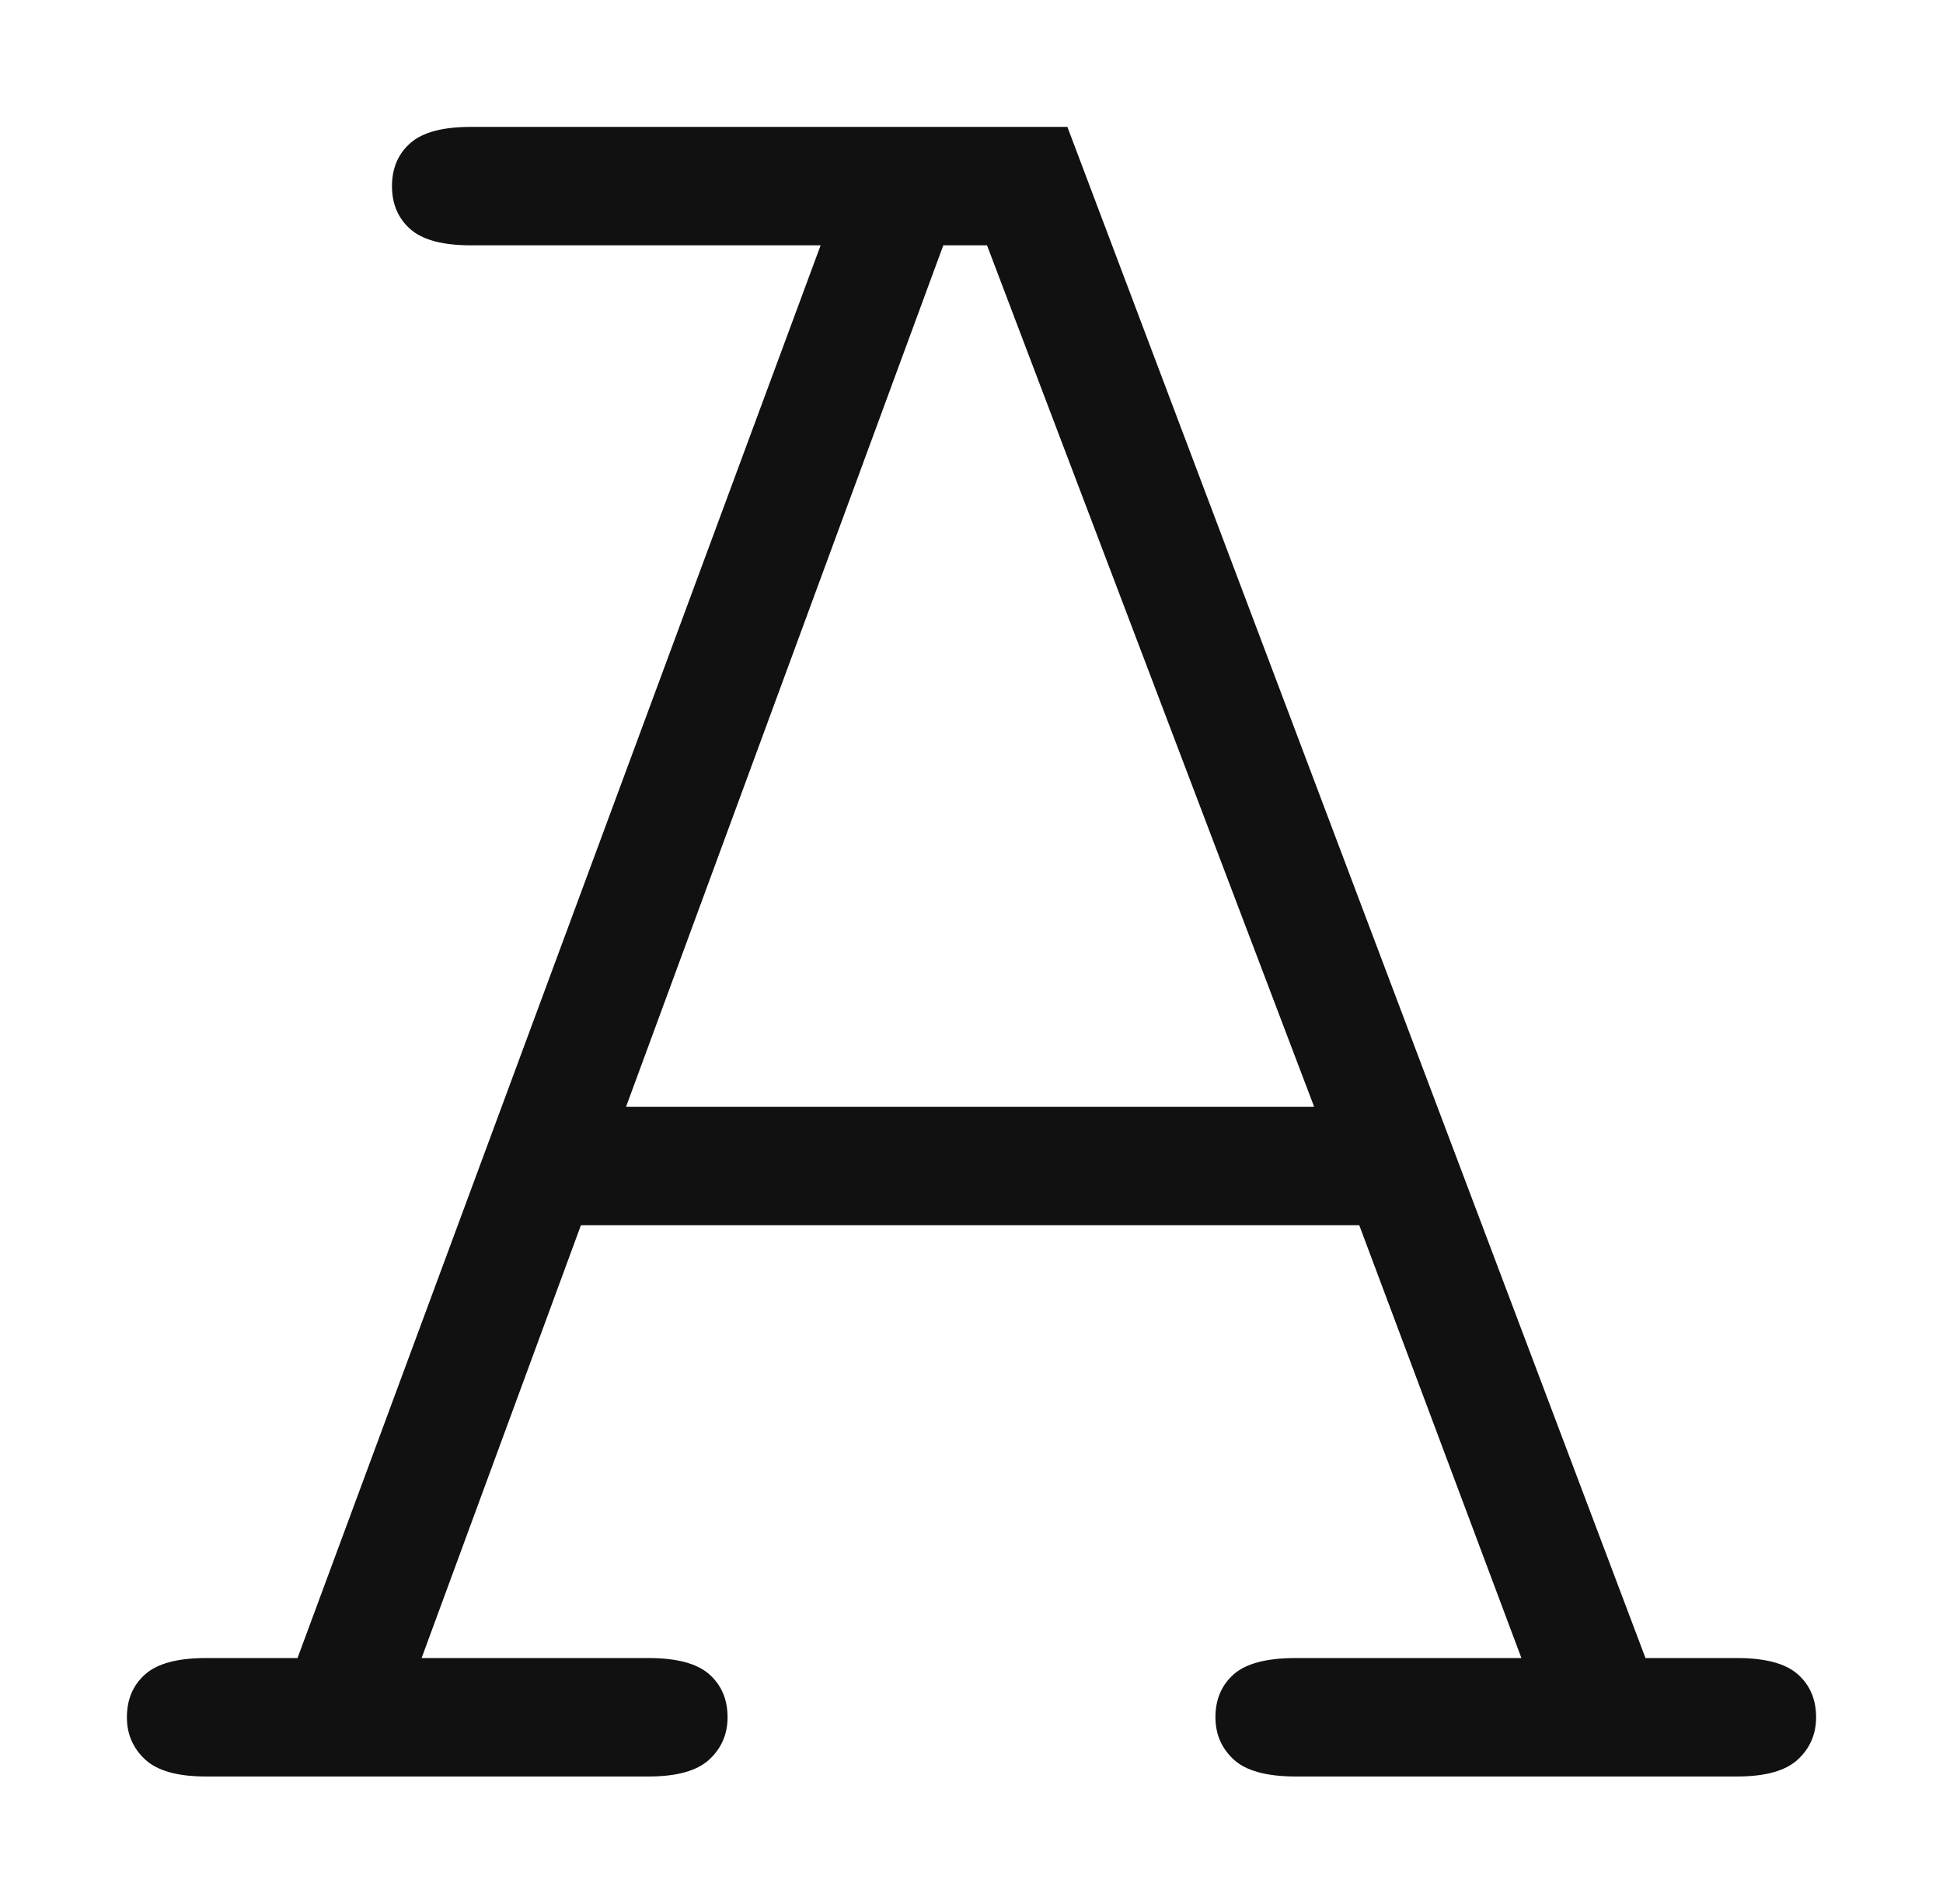
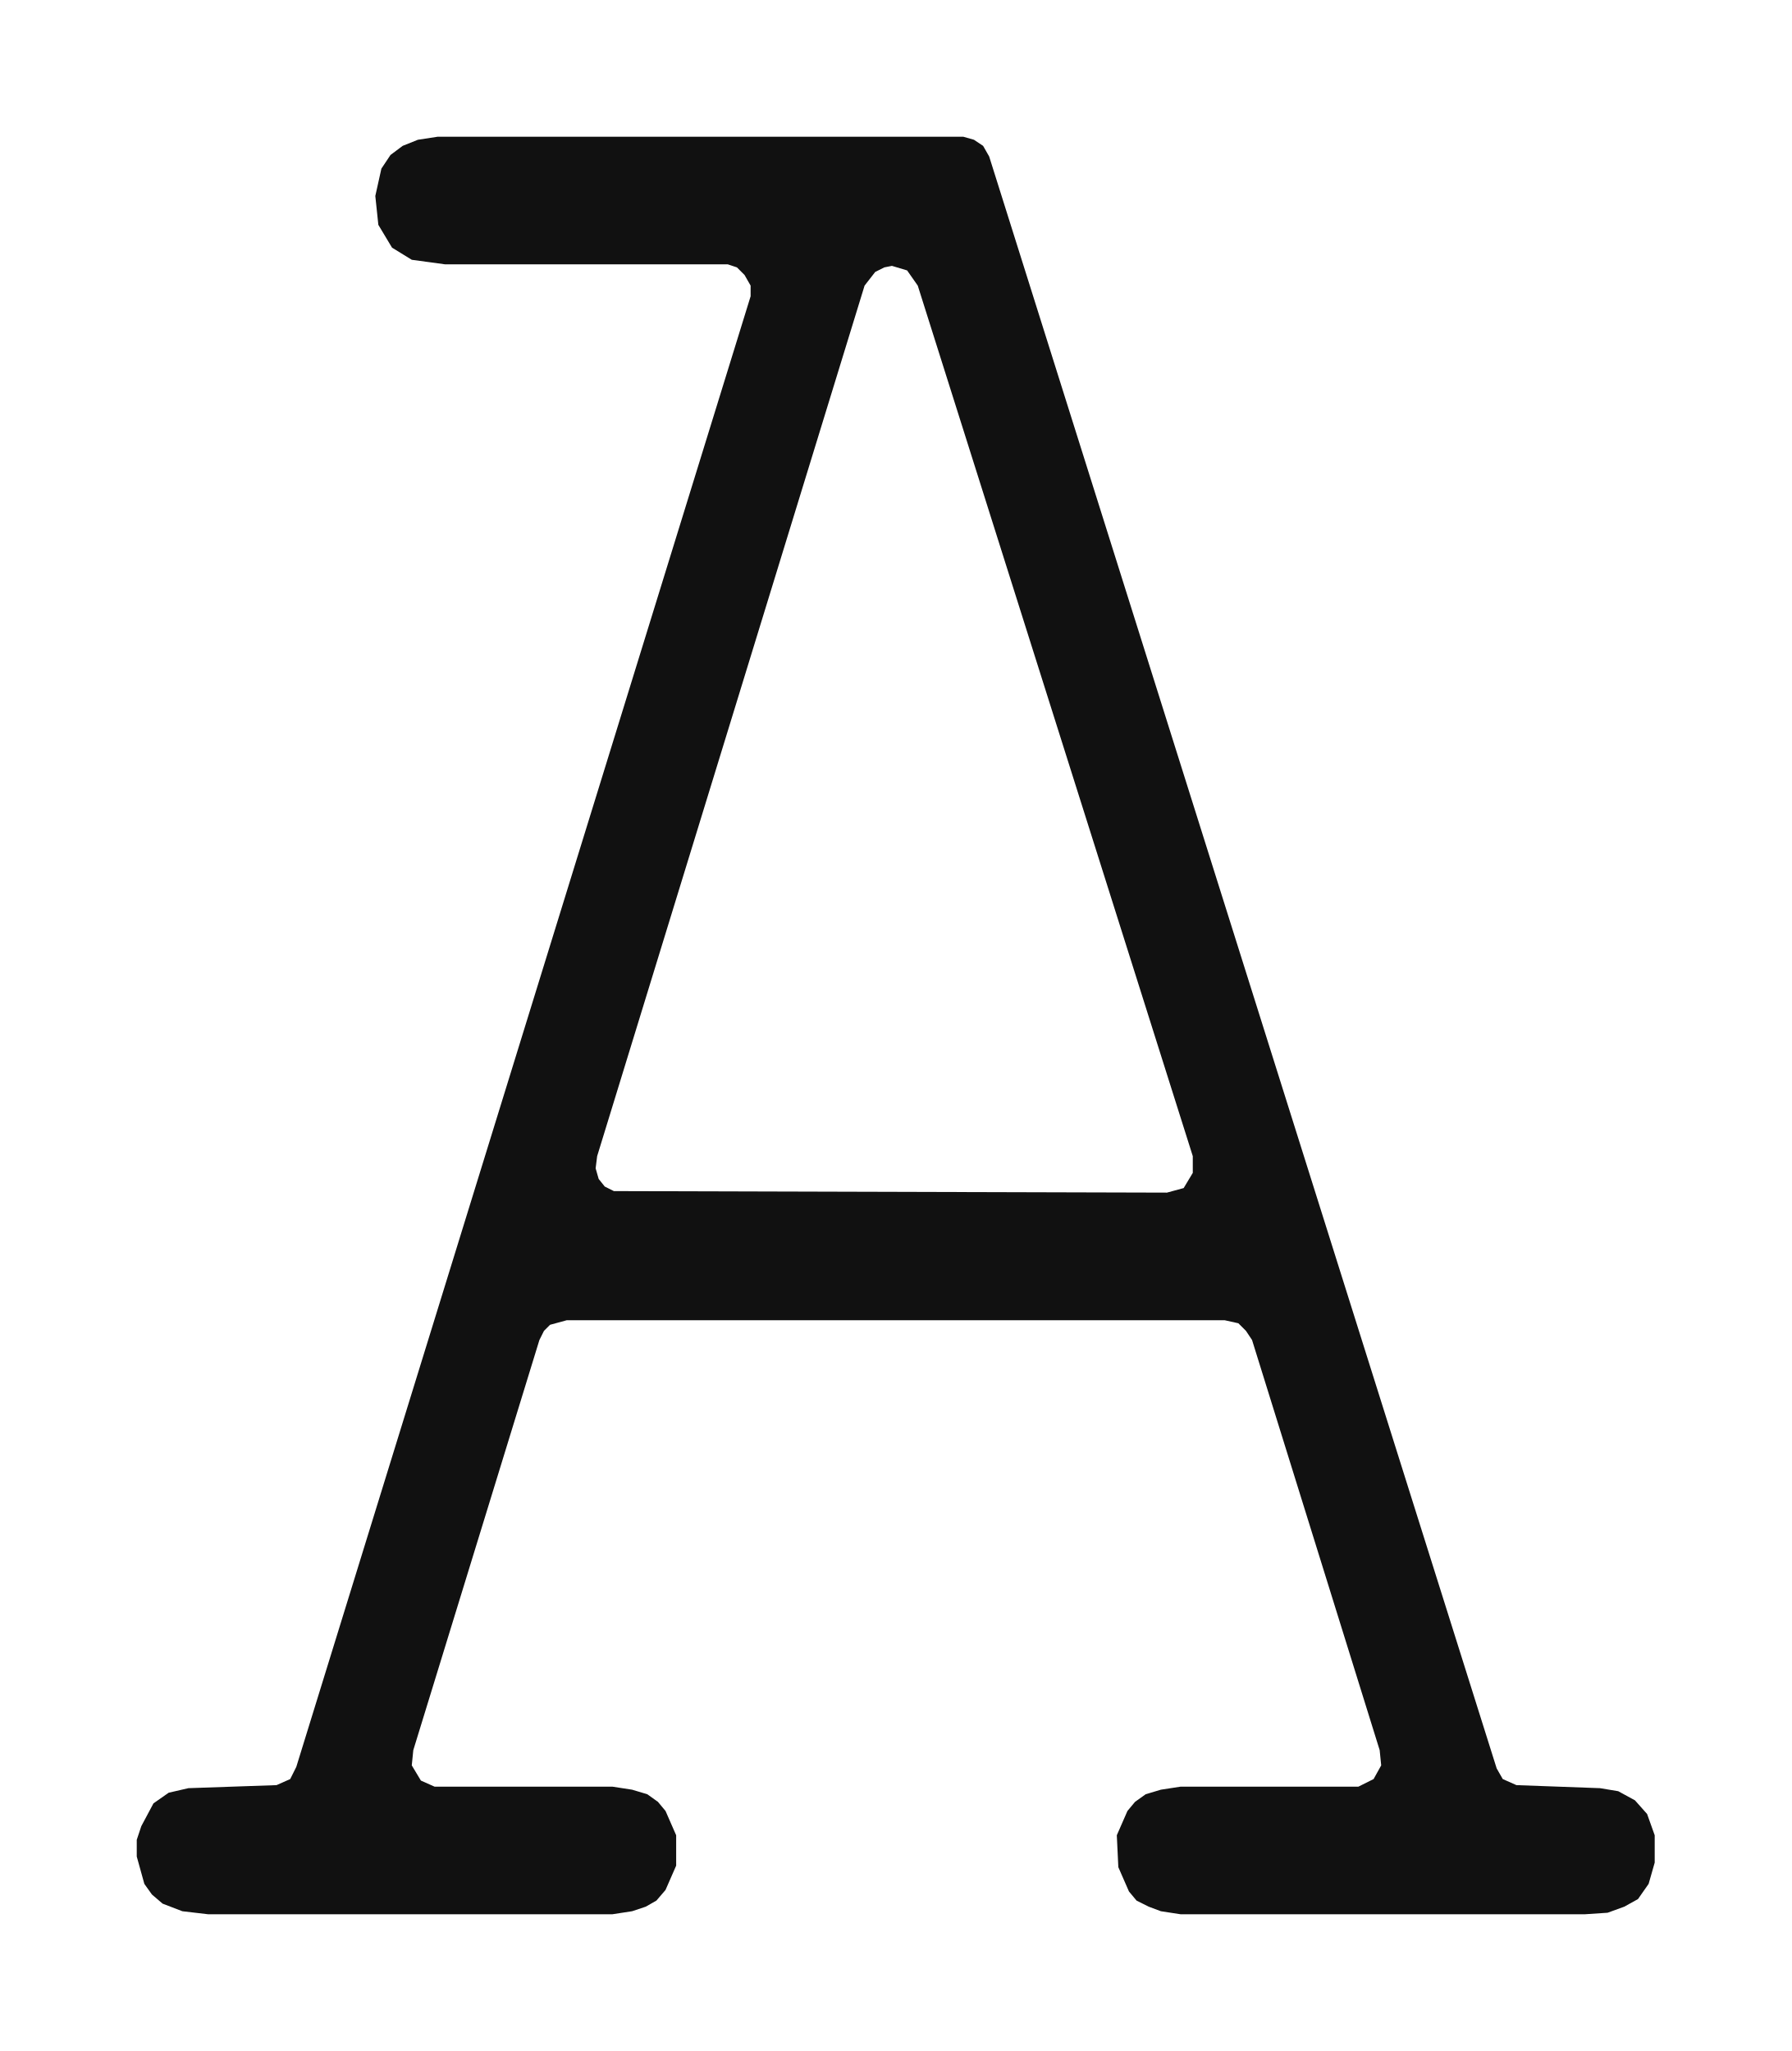
- <svg xmlns="http://www.w3.org/2000/svg" viewBox="-73 -1260 1378 1350" role="img" aria-label="Alpha, letter only">
+ <svg xmlns="http://www.w3.org/2000/svg" viewBox="26 -1260 1179 1350" role="img" aria-label="Alpha, letter only">
  <g transform="scale(1,-1)">
-     <path d="M891 391H339L226 84H387Q417 84 430.0 72.5Q443 61 443 42Q443 24 430.0 12.0Q417 0 387 0H73Q43 0 30.0 12.0Q17 24 17 42Q17 61 30.0 72.5Q43 84 73 84H138L509 1086H261Q231 1086 218.0 1097.5Q205 1109 205 1128Q205 1147 218.0 1158.5Q231 1170 261 1170H684L1094 84H1159Q1189 84 1202.0 72.5Q1215 61 1215 42Q1215 24 1202.0 12.0Q1189 0 1159 0H846Q815 0 802.0 12.0Q789 24 789 42Q789 61 802.0 72.5Q815 84 846 84H1006ZM859 475 627 1086H596L371 475Z" fill="#111" />
+     <path d="M399 391L388 388L384 384L381 378L298 108L297 98L303 88L312 84L429 84L442 82L452 79L459 74L464 68L471 52L471 32L464 16L458 9L451 5L442 2L429 0L163 0L146 2L133 7L126 13L121 20L116 38L116 49L119 58L127 73L137 80L150 83L208 85L217 89L221 97L520 1065L520 1072L516 1079L511 1084L505 1086L319 1086L297 1089L284 1097L275 1112L273 1131L277 1149L283 1158L291 1164L301 1168L314 1170L660 1170L667 1168L673 1164L677 1157L1011 96L1015 89L1024 85L1079 83L1091 81L1102 75L1110 66L1115 52L1115 34L1111 20L1104 10L1095 5L1084 1L1069 0L803 0L790 2L782 5L774 9L769 15L762 31L761 52L768 68L773 74L780 79L790 82L803 84L920 84L930 89L935 98L934 108L850 378L846 384L841 389L832 391ZM630 1072L623 1082L613 1085L608 1084L602 1081L595 1072L419 499L418 491L420 484L424 479L430 476L794 475L805 478L811 488L811 499Z" fill="#111" />
  </g>
</svg>
